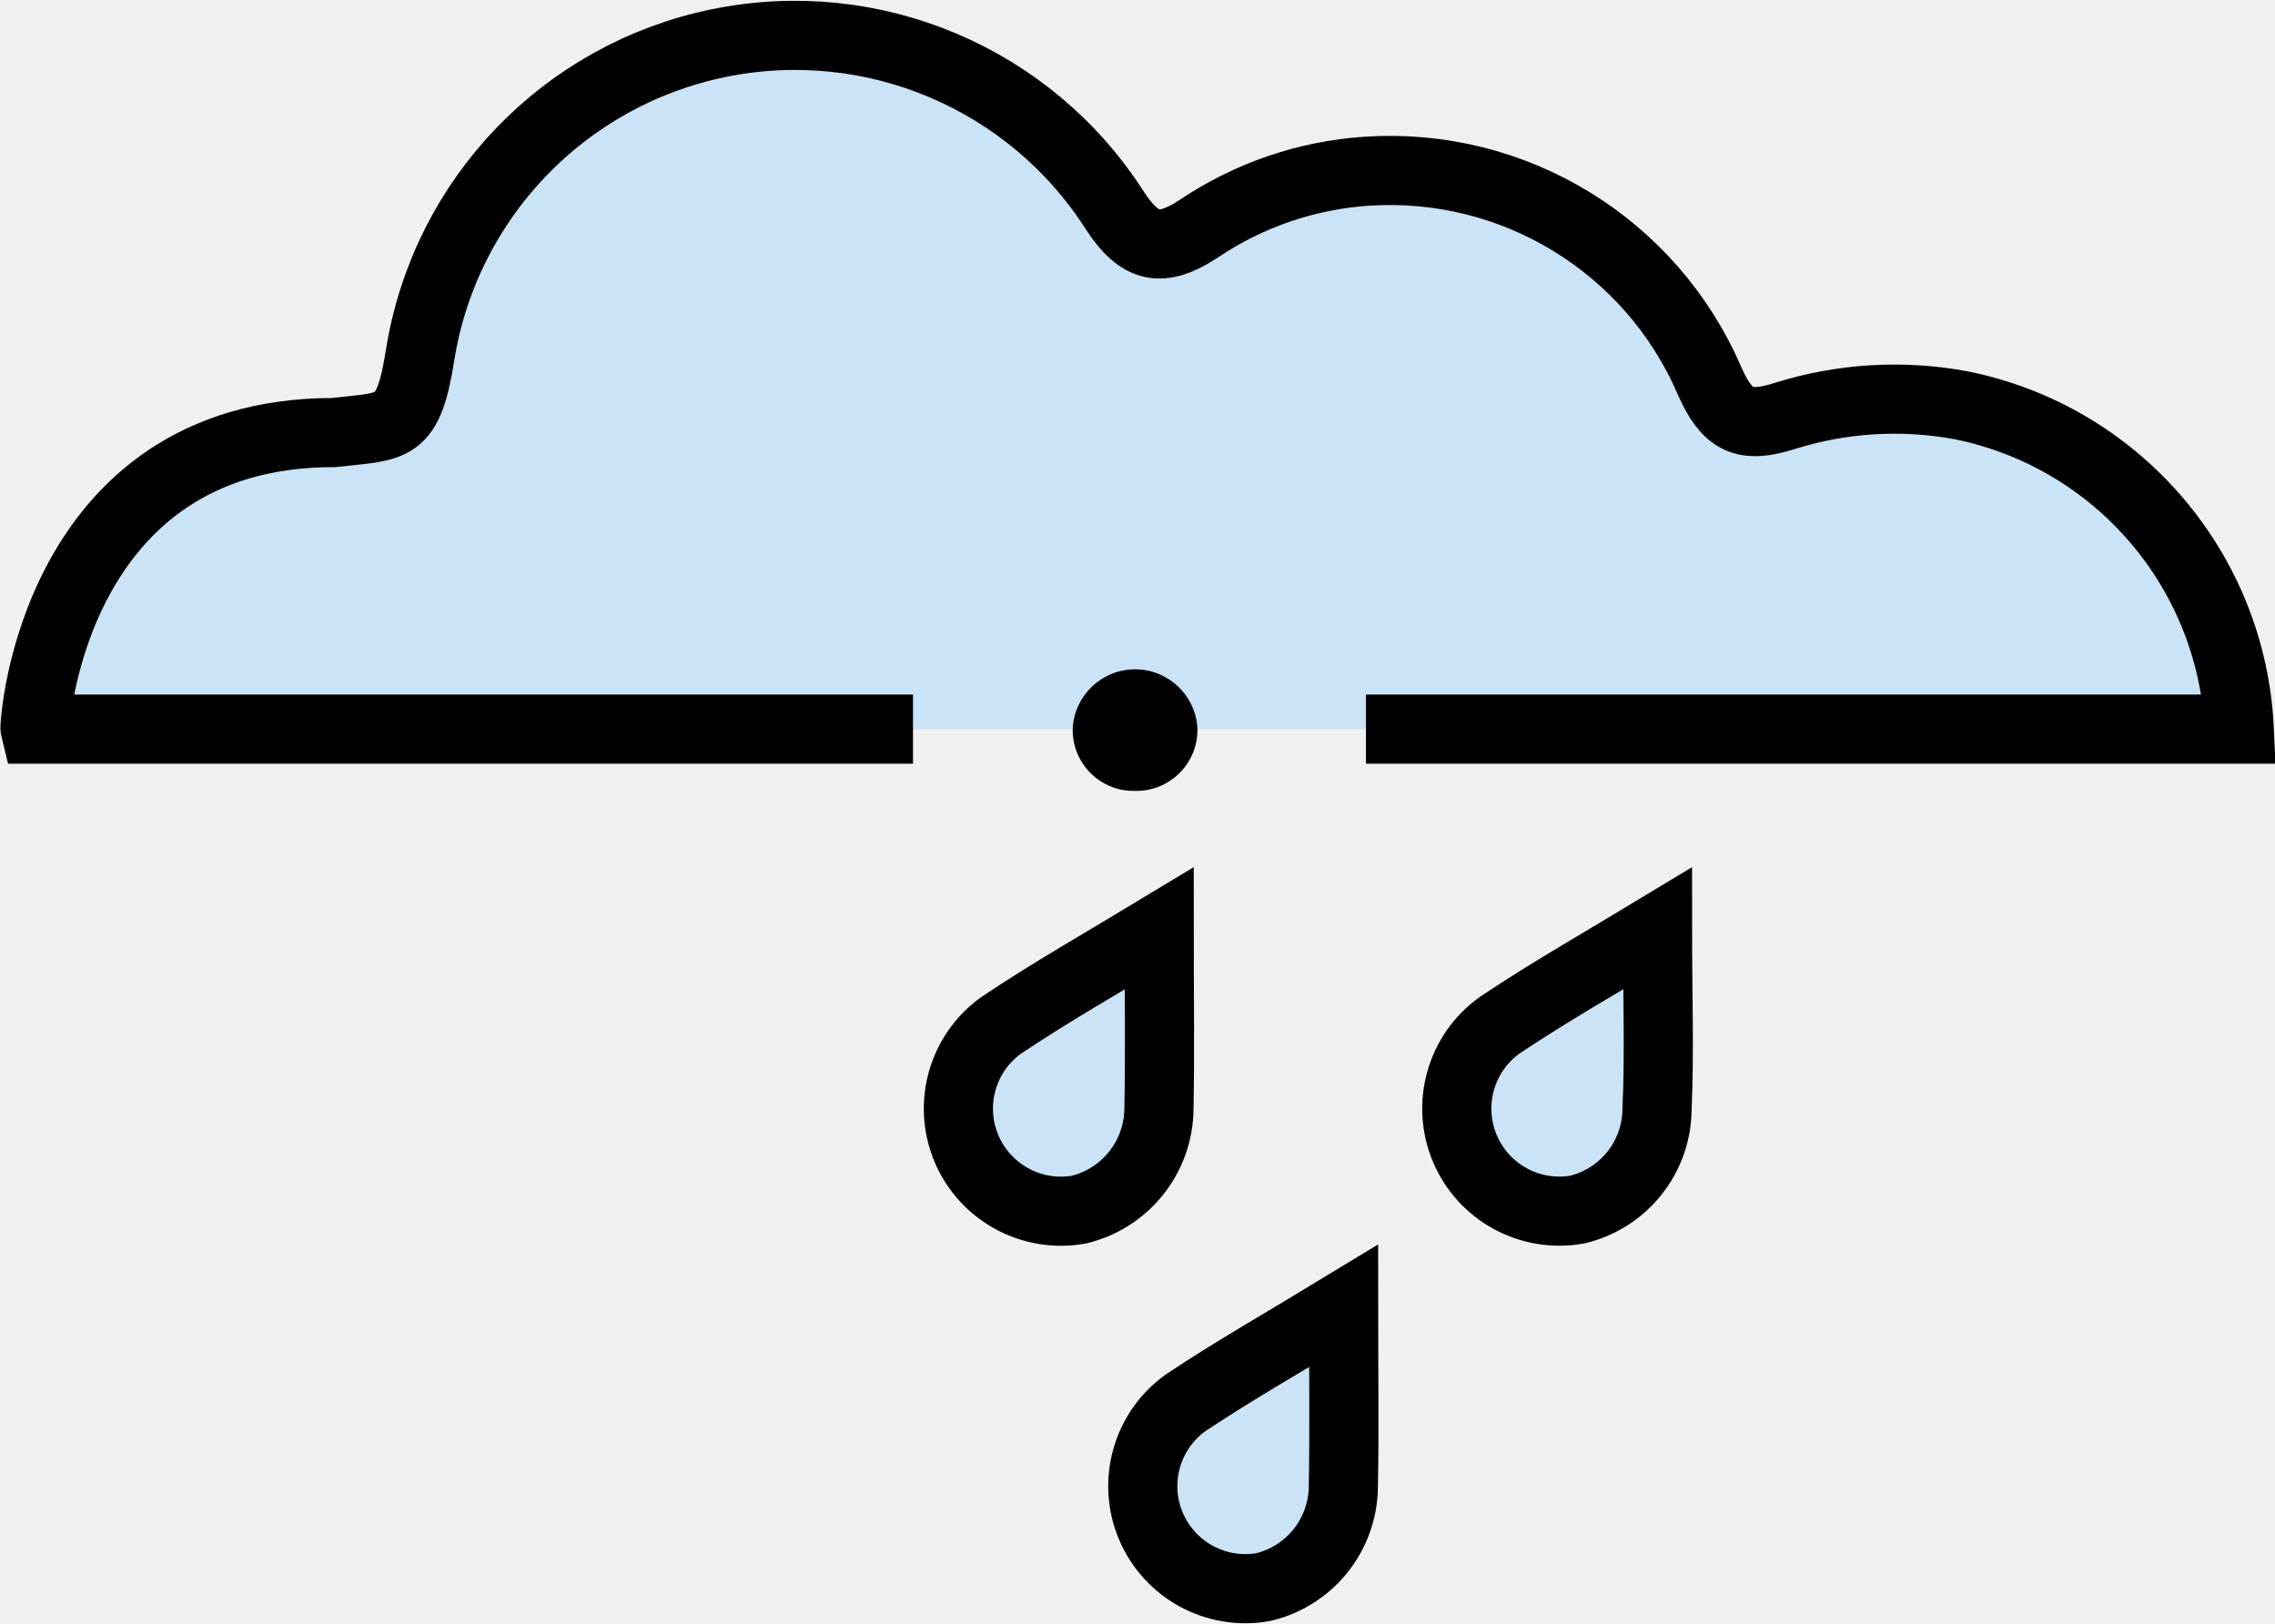
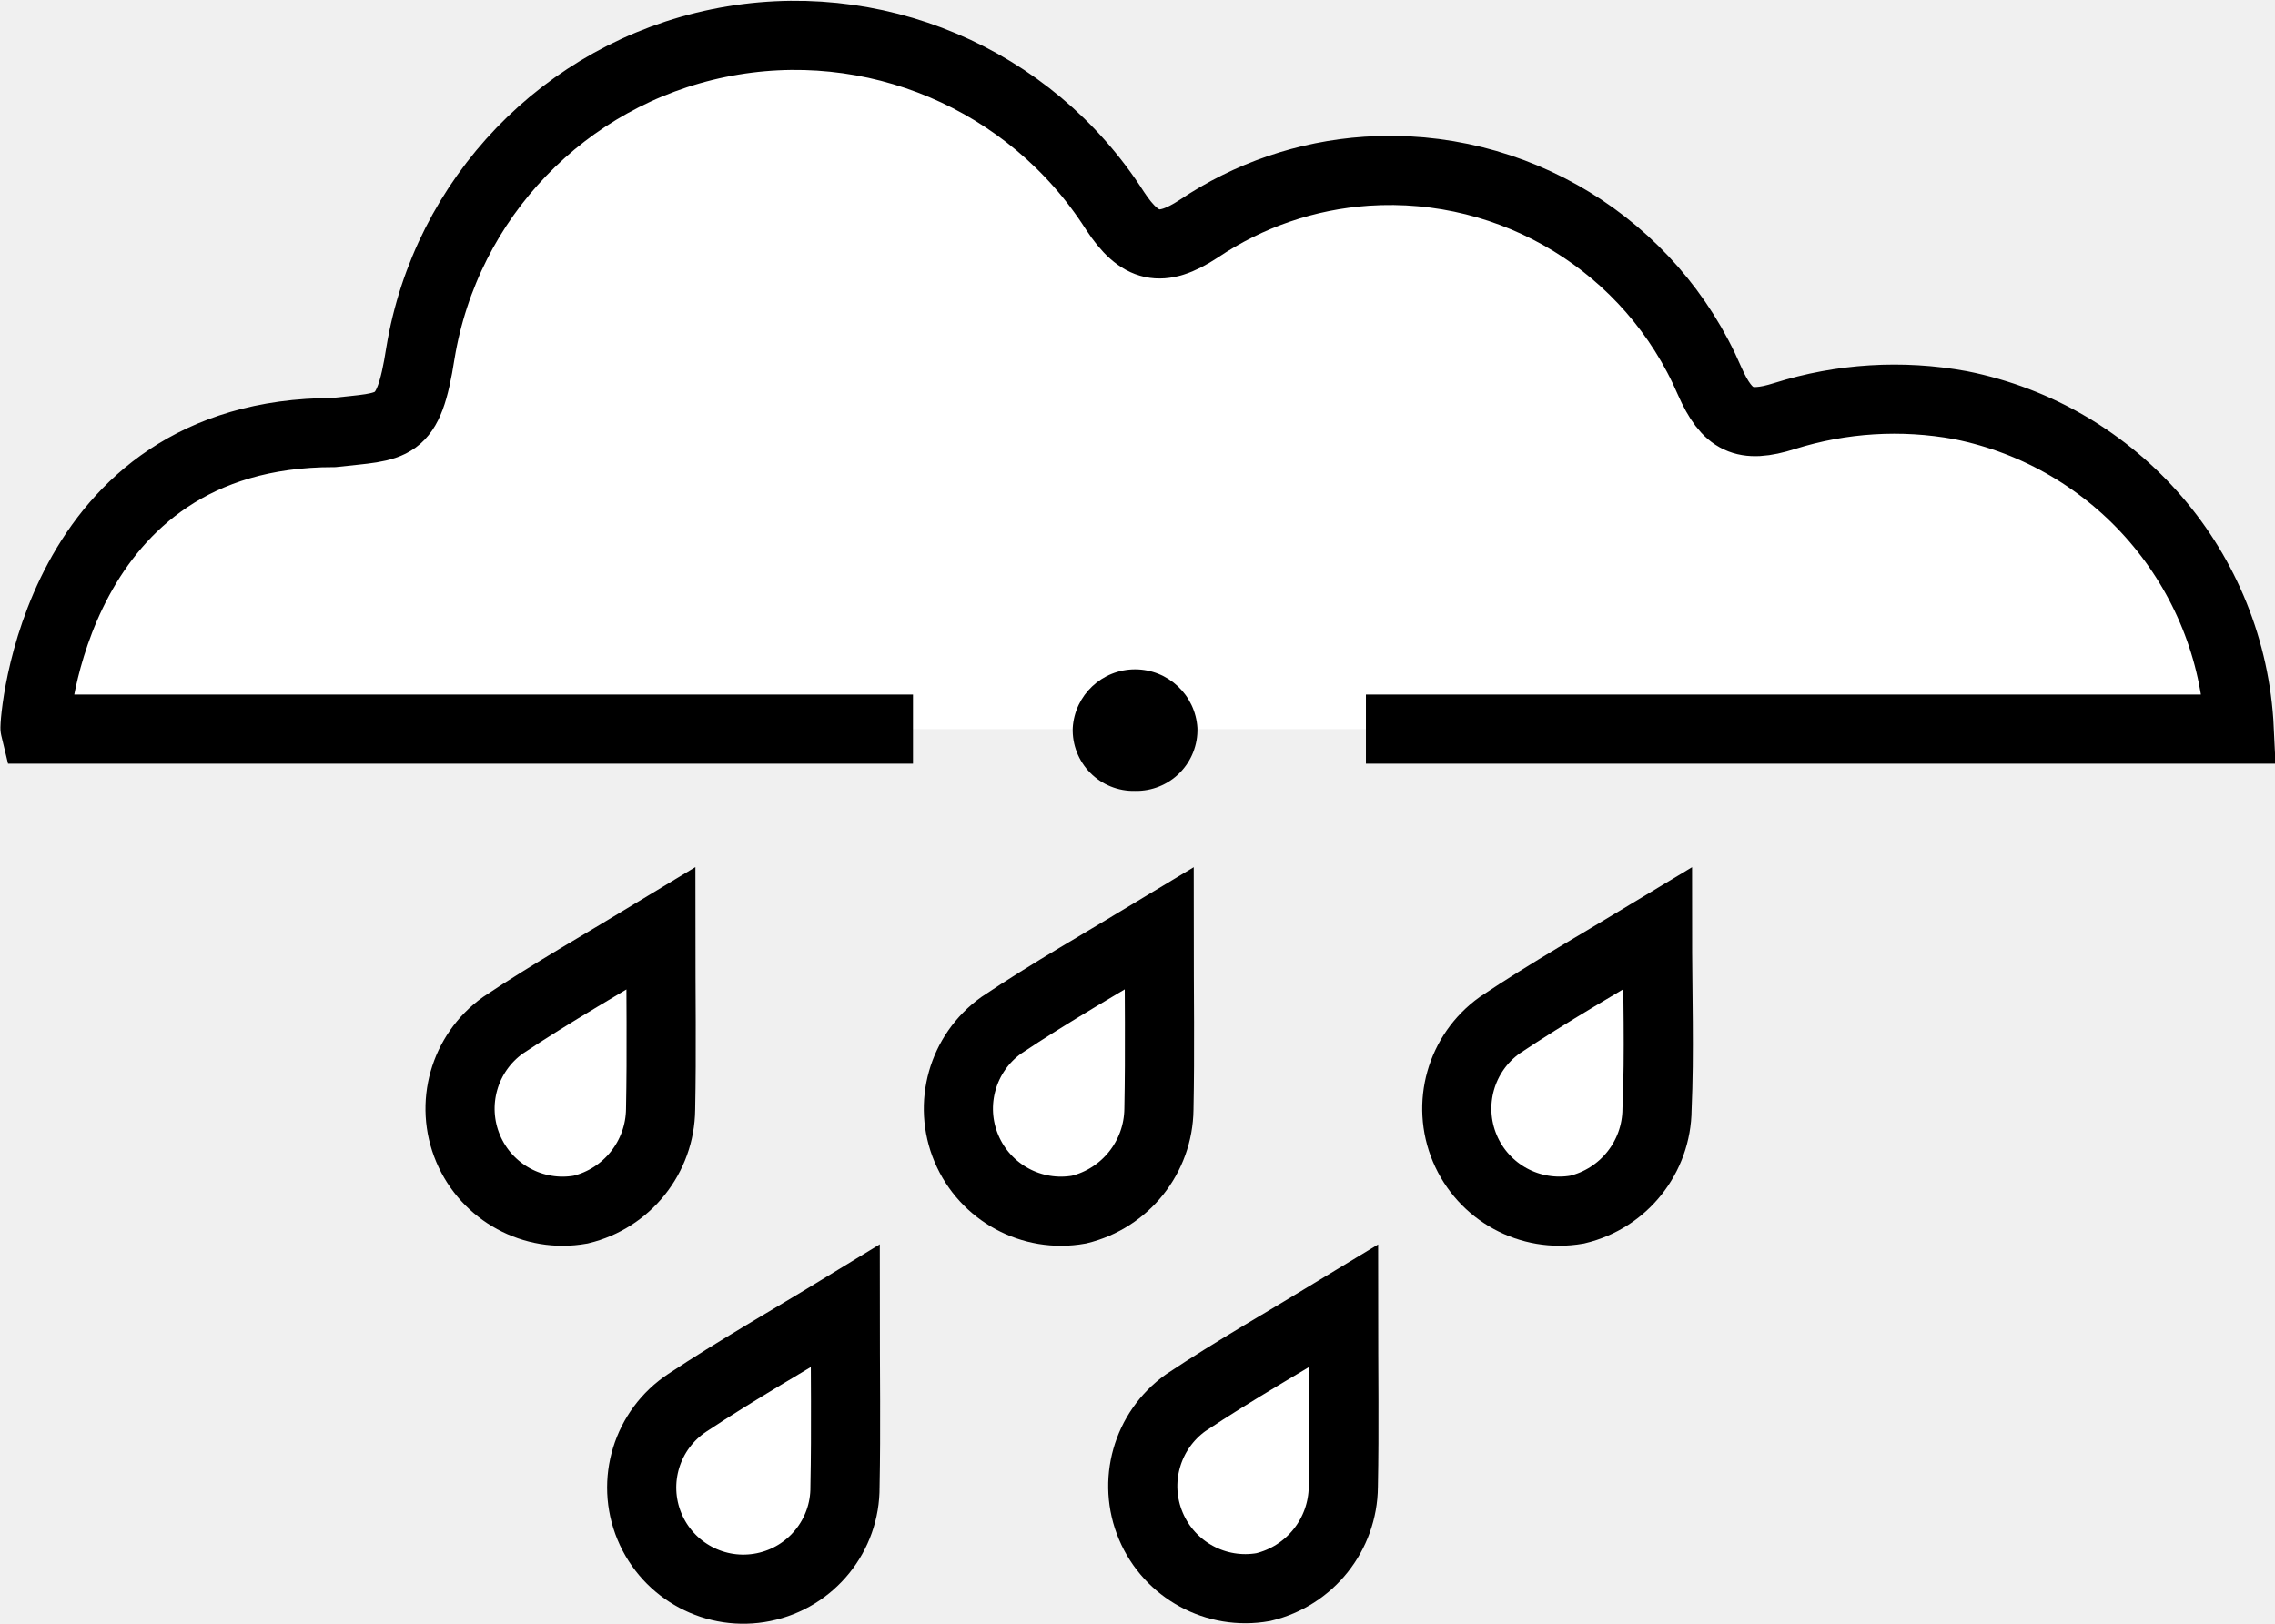
<svg xmlns="http://www.w3.org/2000/svg" viewBox="0 0 98.7 70.44">
  <defs>
-     <style>.cls-1{fill:#cae3f6;}.cls-2{fill:none;stroke:#000;stroke-miterlimit:10;stroke-width:3px;}</style>
+     <style>.cls-1{fill:#fff;stroke:#000;stroke-miterlimit:10;stroke-width:3px;}</style>
  </defs>
  <g id="Layer_2" data-name="Layer 2">
    <g id="Layer_1-2" data-name="Layer 1">
+       <path class="cls-1" d="M28.67,40.29c-2.47,1.5-4.71,2.77-6.85,4.2a4.45,4.45,0,0,0,3.37,8,4.53,4.53,0,0,0,3.47-4.36C28.71,45.65,28.67,43.18,28.67,40.29Z" />
      <path class="cls-1" d="M50.29,40.29c-2.48,1.5-4.72,2.77-6.85,4.2a4.45,4.45,0,0,0,3.37,8,4.54,4.54,0,0,0,3.47-4.36C50.33,45.65,50.29,43.18,50.29,40.29Z" />
      <path class="cls-1" d="M71.91,40.29c-2.48,1.5-4.72,2.77-6.85,4.2a4.45,4.45,0,0,0,3.36,8,4.51,4.51,0,0,0,3.47-4.36C72,45.65,71.91,43.18,71.91,40.29Z" />
+       <path class="cls-1" d="M36.67,56.67c-2.47,1.51-4.71,2.78-6.85,4.2a4.41,4.41,0,1,0,6.84,3.64C36.71,62,36.67,59.56,36.67,56.67Z" />
      <path class="cls-1" d="M58.29,56.67c-2.48,1.51-4.72,2.78-6.85,4.2a4.45,4.45,0,0,0,3.37,8,4.52,4.52,0,0,0,3.47-4.36C58.33,62,58.29,59.56,58.29,56.67Z" />
      <path class="cls-1" d="M59.26,31.64H97.15a15.06,15.06,0,0,0-12.1-14.06,15.87,15.87,0,0,0-7.62.47c-1.76.56-2.5.2-3.26-1.52a15.1,15.1,0,0,0-14.88-9.1A14.82,14.82,0,0,0,52,9.93c-1.62,1.06-2.55.86-3.63-.79a16.47,16.47,0,0,0-30.13,6.18c-.53,3.41-1.13,3.15-3.77,3.45-12.16,0-13,12.67-12.95,12.87H39.61" />
-       <path class="cls-2" d="M50.29,40.29c-2.48,1.5-4.72,2.77-6.85,4.2a4.45,4.45,0,0,0,3.37,8,4.54,4.54,0,0,0,3.47-4.36C50.33,45.65,50.29,43.18,50.29,40.29Z" />
-       <path class="cls-2" d="M71.91,40.29c-2.48,1.5-4.72,2.77-6.85,4.2a4.45,4.45,0,0,0,3.36,8,4.51,4.51,0,0,0,3.47-4.36C72,45.65,71.91,43.18,71.91,40.29Z" />
-       <path class="cls-2" d="M58.29,56.67c-2.48,1.51-4.72,2.78-6.85,4.2a4.45,4.45,0,0,0,3.37,8,4.52,4.52,0,0,0,3.47-4.36C58.33,62,58.29,59.56,58.29,56.67Z" />
-       <path class="cls-2" d="M59.26,31.64H97.15a15.06,15.06,0,0,0-12.1-14.06,15.87,15.87,0,0,0-7.62.47c-1.76.56-2.5.2-3.26-1.52a15.1,15.1,0,0,0-14.88-9.1A14.82,14.82,0,0,0,52,9.93c-1.62,1.06-2.55.86-3.63-.79a16.47,16.47,0,0,0-30.13,6.18c-.53,3.41-1.13,3.15-3.77,3.45-12.16,0-13,12.67-12.95,12.87H39.61" />
      <path d="M49.24,34.32a2.64,2.64,0,0,1-2.7-2.73,2.71,2.71,0,0,1,5.41,0A2.65,2.65,0,0,1,49.24,34.32Z" />
    </g>
  </g>
</svg>
